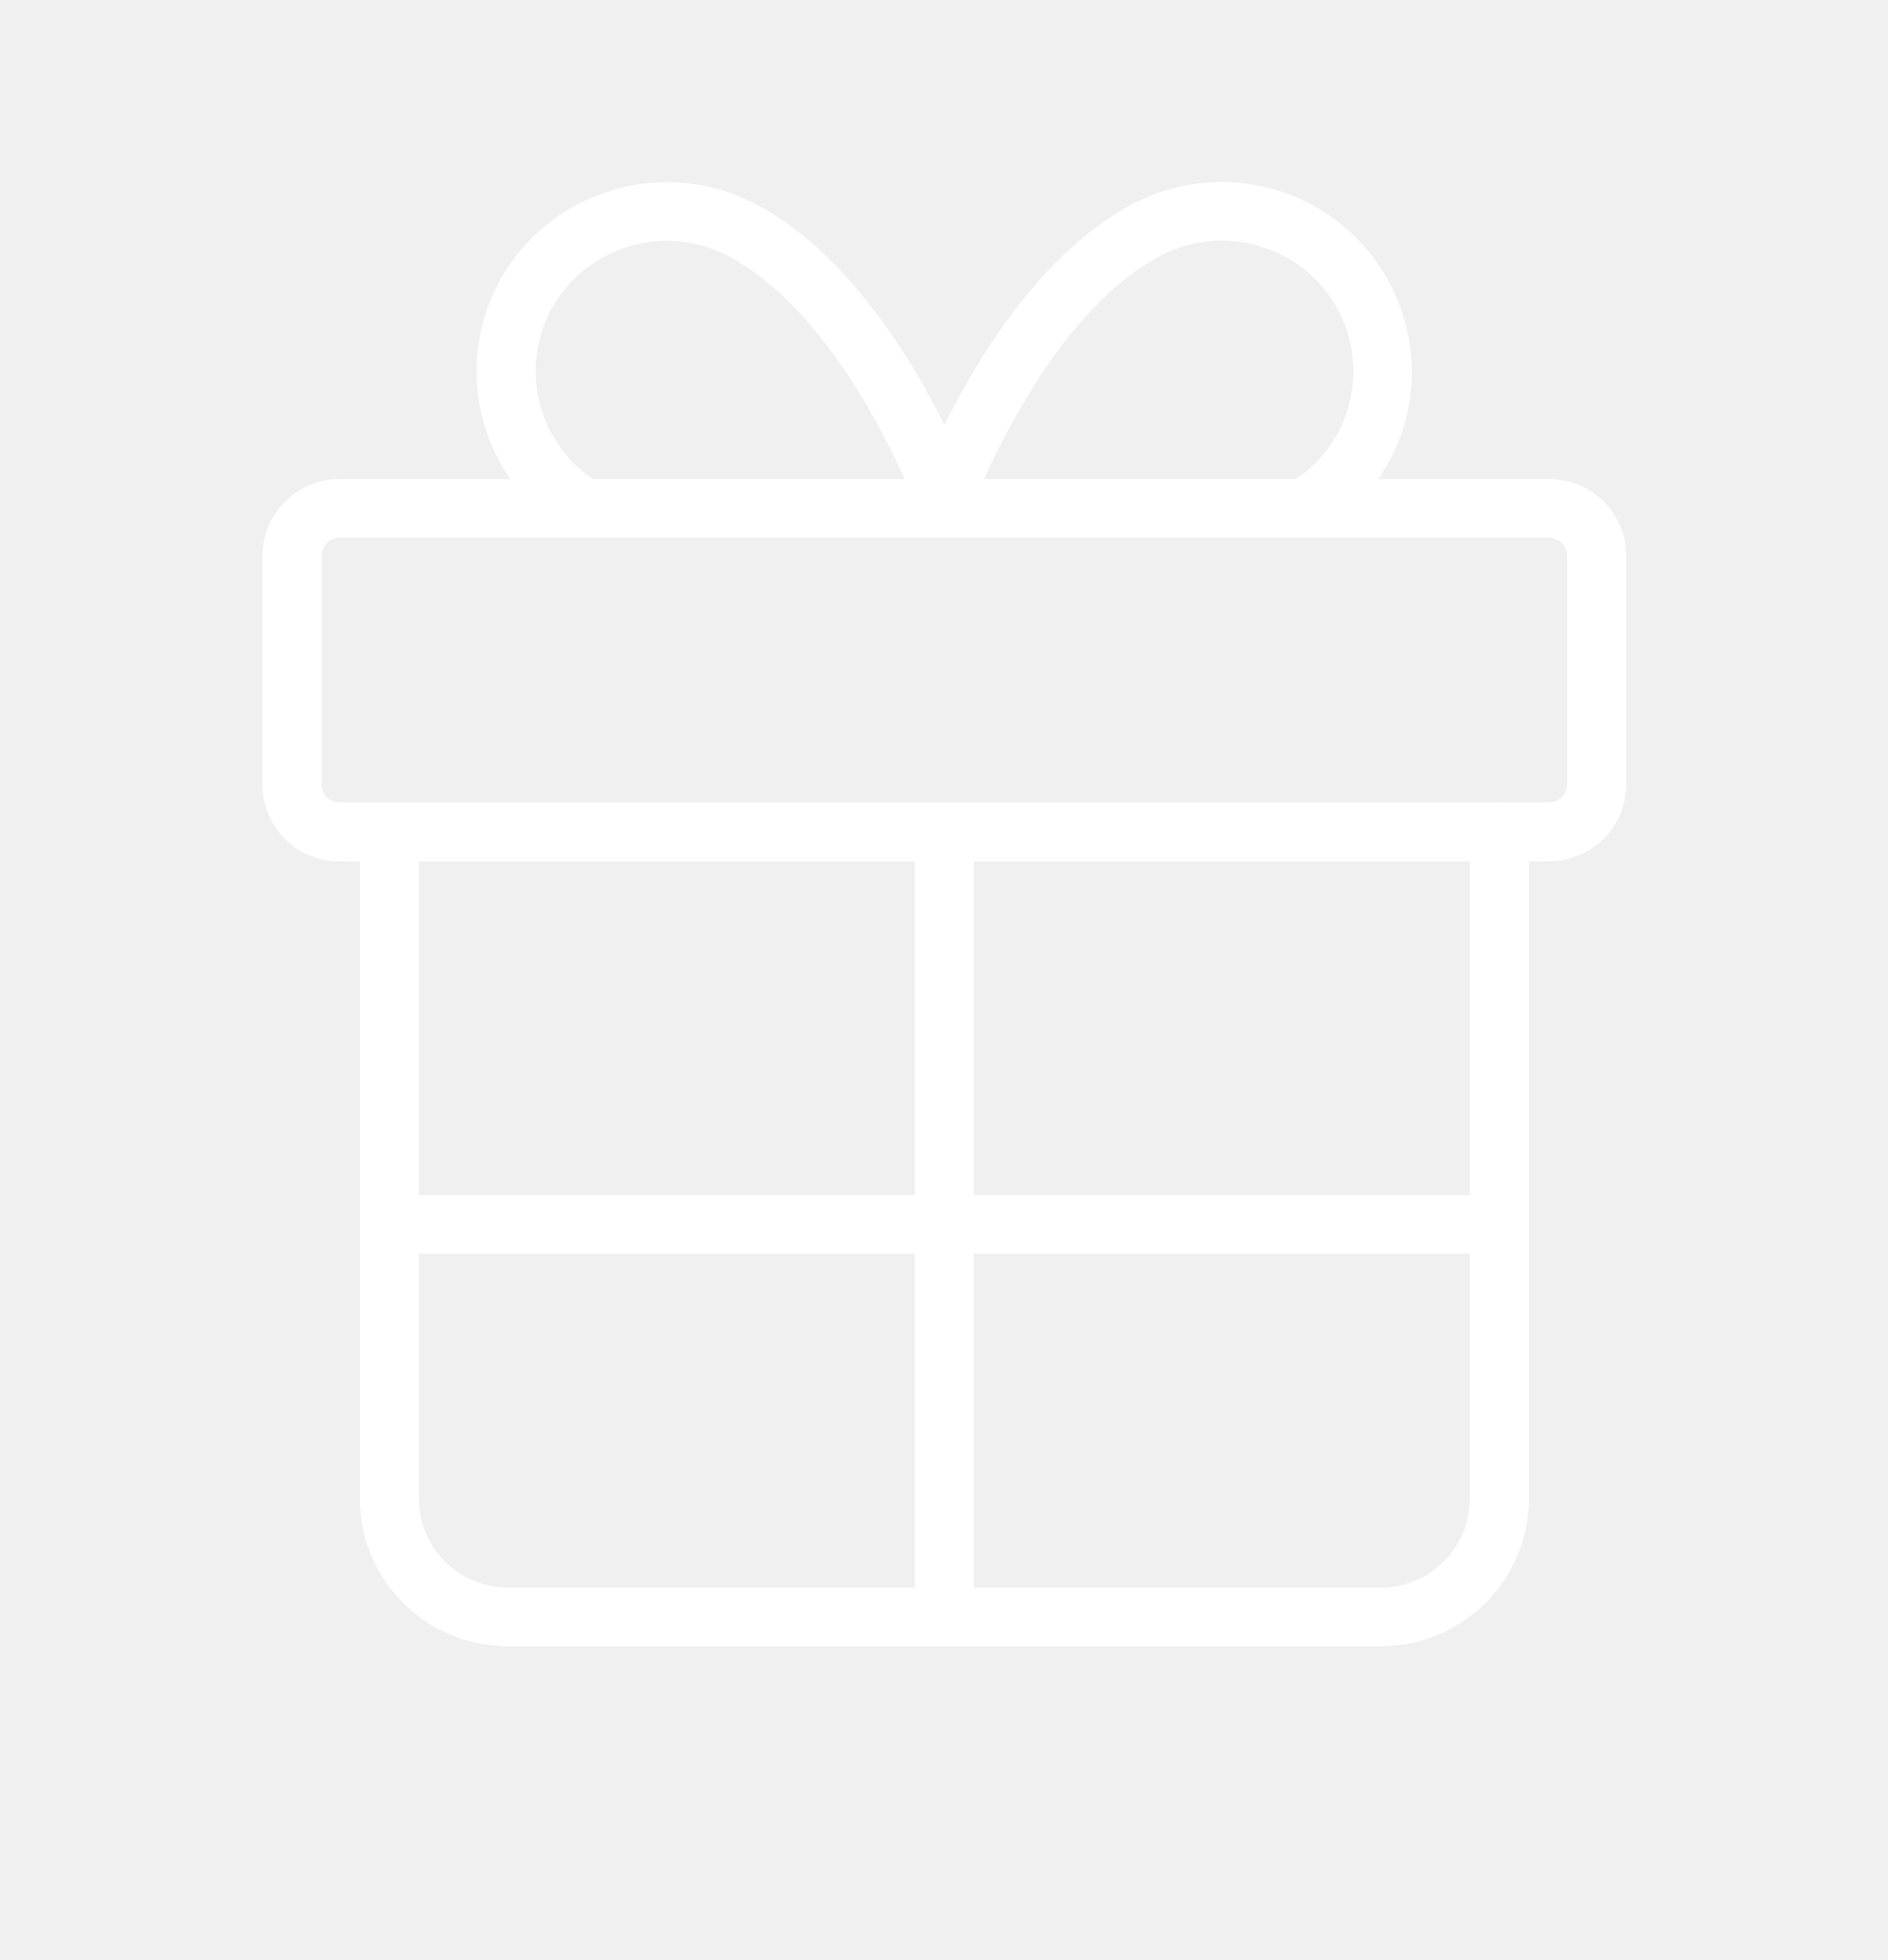
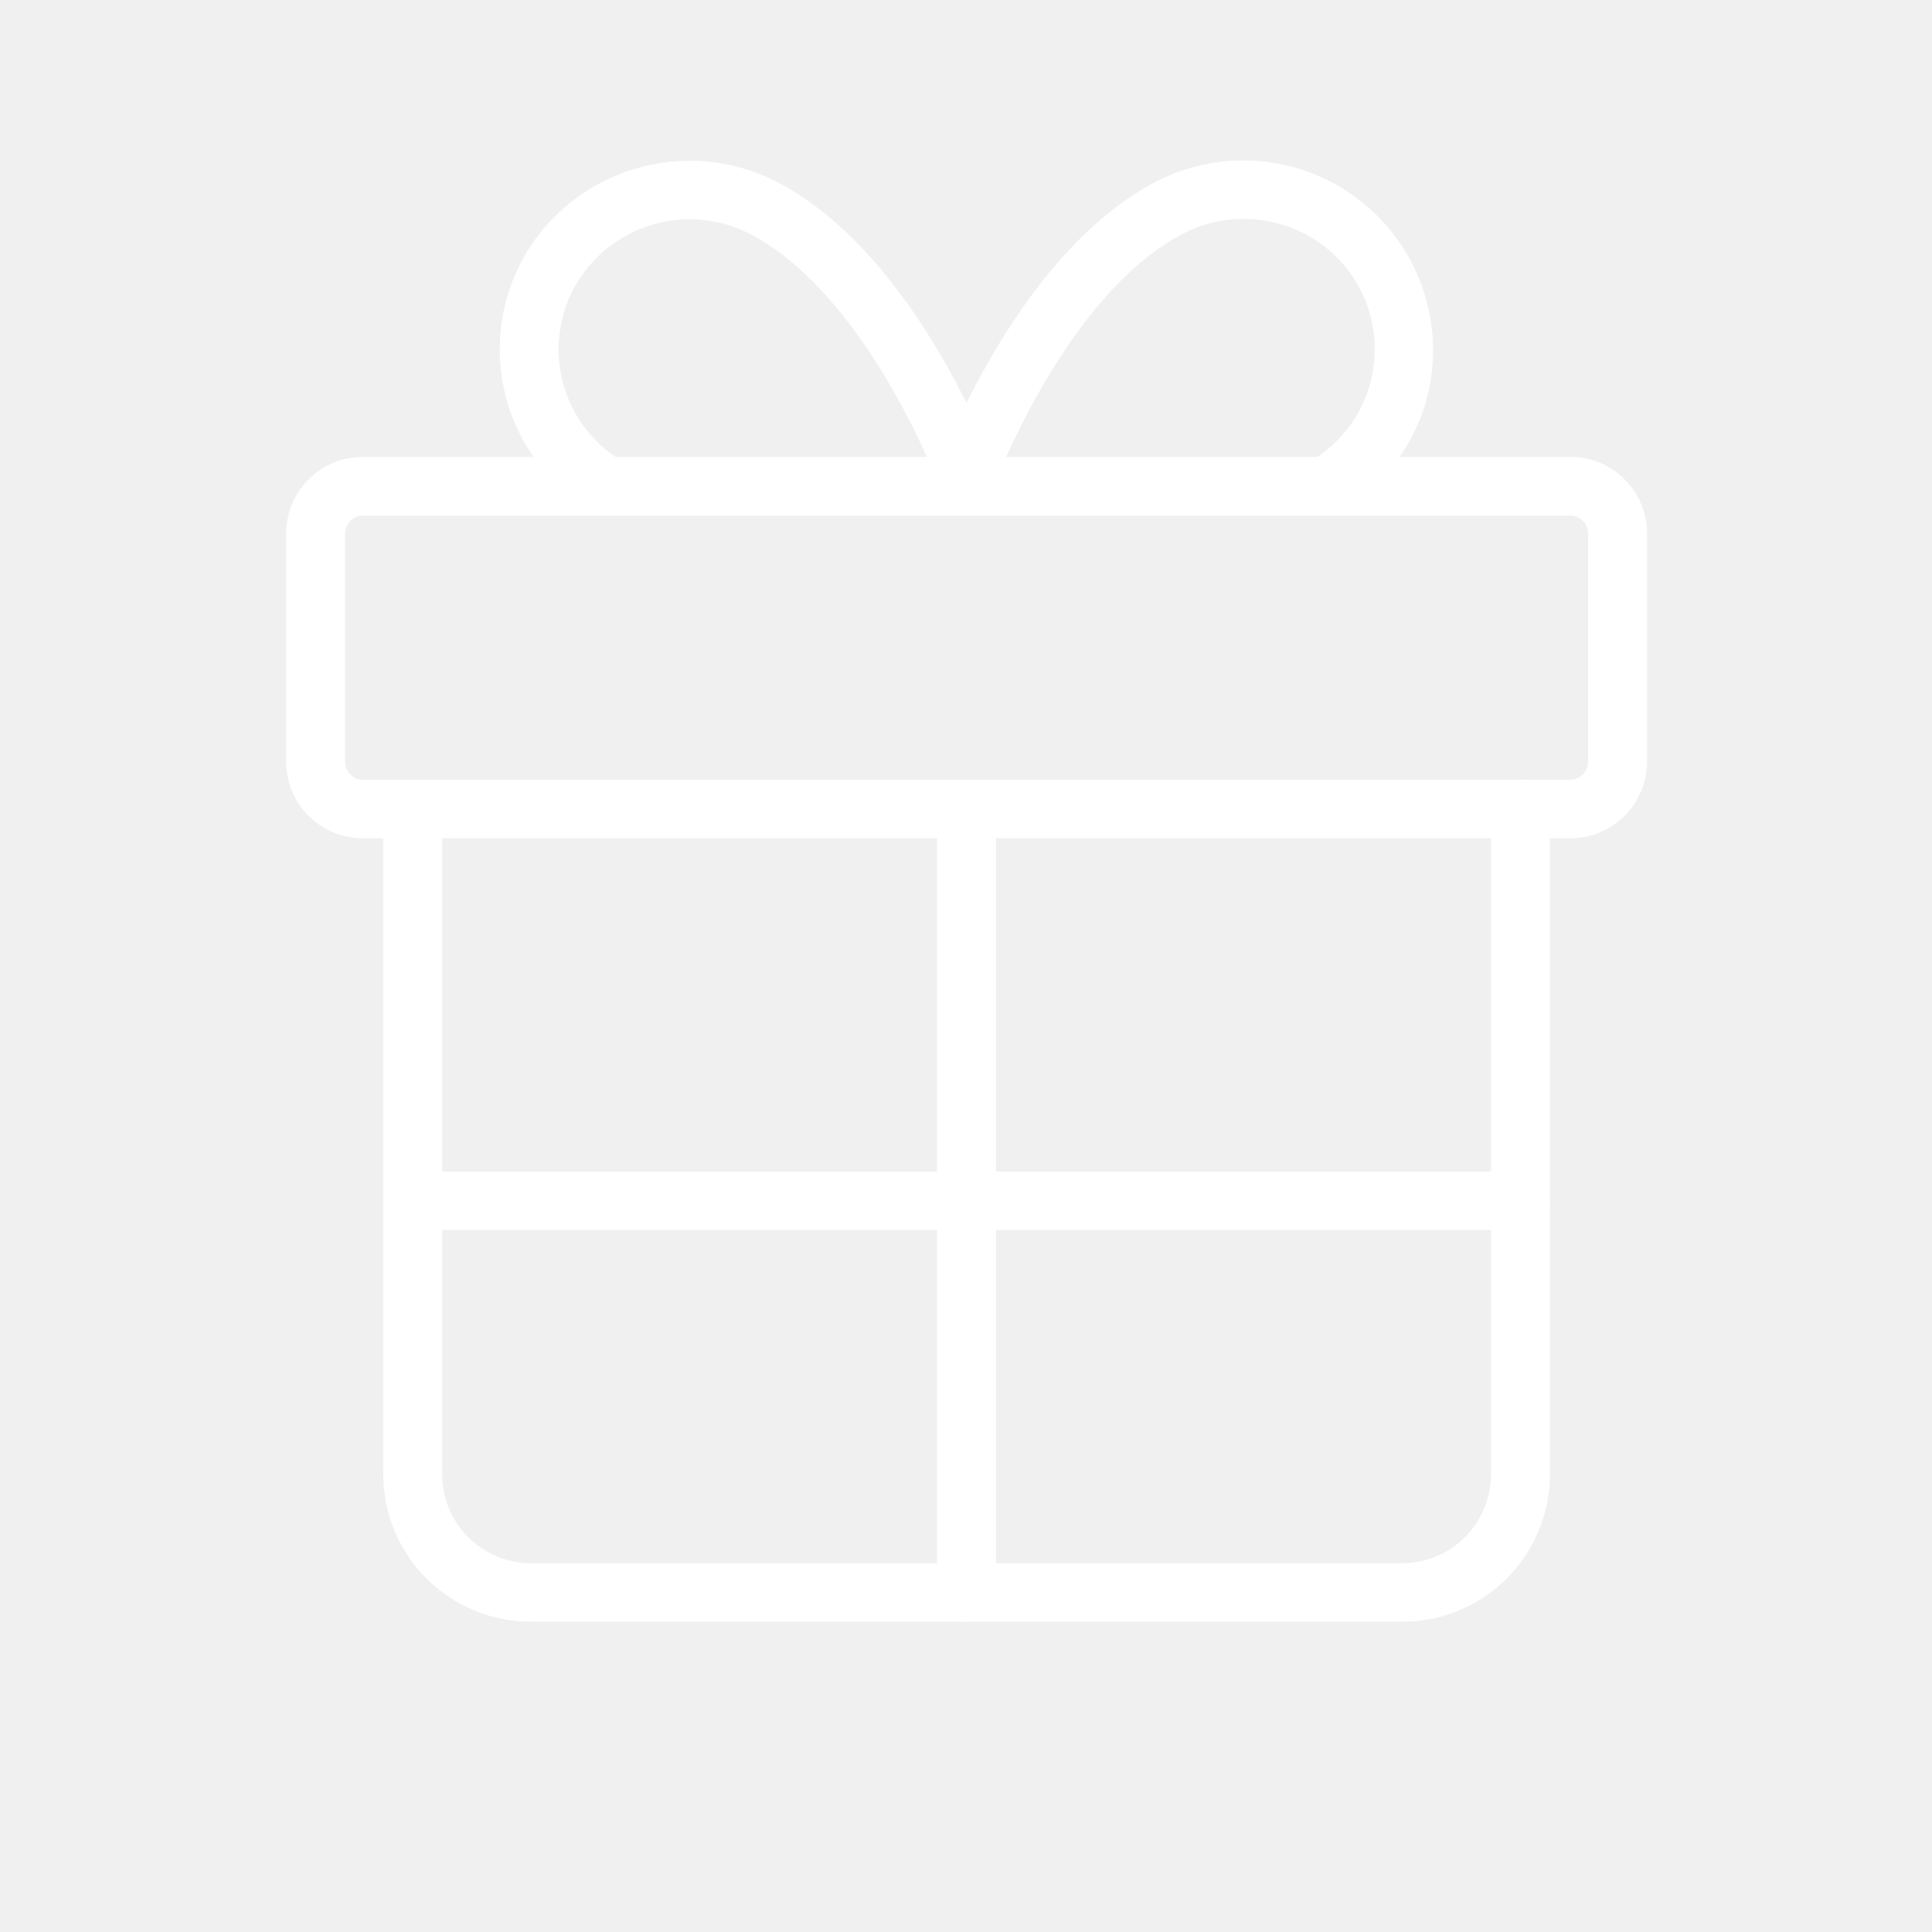
- <svg xmlns="http://www.w3.org/2000/svg" viewBox="0 0 78 81">
-   <path d="M64.02 35.6H14.03a3.17 3.17 0 0 1-3.18-3.17v-9.46a3.17 3.17 0 0 1 3.18-3.17h49.98a3.17 3.17 0 0 1 3.19 3.17v9.46a3.17 3.17 0 0 1-3.18 3.16zM14.03 22.22c-.4 0-.74.34-.74.74v9.46c0 .41.33.74.74.74h49.98c.41 0 .75-.33.75-.74v-9.46c0-.4-.34-.74-.75-.74H14.03z" fill="#fff" />
-   <path d="M57.04 68.03H21a6.11 6.11 0 0 1-6.13-6.09V34.38c0-.67.55-1.2 1.22-1.2.68 0 1.22.53 1.22 1.2v27.56A3.68 3.68 0 0 0 21 65.61h36.04a3.68 3.68 0 0 0 3.7-3.67V34.38a1.22 1.22 0 0 1 2.44 0v27.56a6.11 6.11 0 0 1-6.14 6.09z" fill="#fff" />
-   <path d="M39.02 68.03c-.67 0-1.22-.54-1.22-1.21V34.38c0-.67.55-1.2 1.22-1.2.68 0 1.22.53 1.22 1.2v32.44c0 .67-.54 1.21-1.22 1.21zM23.81 22.22a7.8 7.8 0 0 1-3.17-10.6A7.9 7.9 0 0 1 31.3 8.47c5.82 3.13 8.96 11.86 9.09 12.23l-2.3.8c-.03-.08-2.96-8.22-7.95-10.9a5.46 5.46 0 0 0-7.36 2.18 5.39 5.39 0 0 0 2.2 7.31l-1.17 2.13z" fill="#fff" />
-   <path d="M54.23 22.22l-1.16-2.13a5.38 5.38 0 0 0-1.03-9.92 5.43 5.43 0 0 0-4.14.43c-4.98 2.68-7.91 10.82-7.94 10.9l-2.3-.8c.13-.37 3.27-9.1 9.08-12.23a7.86 7.86 0 0 1 11.29 9.1c-.6 2-1.95 3.66-3.8 4.65zM61.95 51.81H16.09c-.67 0-1.22-.54-1.22-1.2 0-.68.55-1.22 1.22-1.22h45.86c.67 0 1.22.54 1.22 1.21 0 .67-.55 1.21-1.22 1.21z" fill="#fff" />
+ <svg xmlns="http://www.w3.org/2000/svg" viewBox="0 0 80 80">
+   <path d="M65.02 34.71H15.03a3.17 3.17 0 0 1-3.18-3.16v-9.47a3.17 3.17 0 0 1 3.18-3.16h49.98a3.17 3.17 0 0 1 3.19 3.16v9.47a3.17 3.17 0 0 1-3.18 3.16zM15.03 21.35c-.4 0-.74.33-.74.73v9.47c0 .41.33.74.74.74h49.98c.41 0 .75-.33.75-.74v-9.47c0-.4-.34-.73-.75-.73H15.03z" fill="#fff" />
+   <path d="M58.04 67.15H22a6.11 6.11 0 0 1-6.13-6.09V33.5c0-.67.55-1.2 1.22-1.2.68 0 1.22.53 1.22 1.2v27.56A3.68 3.68 0 0 0 22 64.73h36.04a3.68 3.68 0 0 0 3.7-3.67V33.5a1.22 1.22 0 0 1 2.44 0v27.56a6.11 6.11 0 0 1-6.14 6.09z" fill="#fff" />
+   <path d="M40.02 67.15c-.67 0-1.22-.54-1.22-1.21V33.5c0-.67.55-1.2 1.22-1.2.68 0 1.22.53 1.22 1.2v32.44c0 .67-.54 1.2-1.22 1.2zM24.81 21.34a7.8 7.8 0 0 1-3.17-10.6A7.9 7.9 0 0 1 32.3 7.6c5.82 3.13 8.96 11.86 9.09 12.23l-2.3.8c-.03-.08-2.96-8.22-7.95-10.9a5.46 5.46 0 0 0-7.36 2.17 5.39 5.39 0 0 0 2.2 7.32l-1.17 2.13z" fill="#fff" />
+   <path d="M55.23 21.34l-1.16-2.13a5.38 5.38 0 0 0-1.03-9.92 5.43 5.43 0 0 0-4.14.43c-4.98 2.68-7.91 10.82-7.94 10.9l-2.3-.8c.13-.37 3.27-9.1 9.08-12.23a7.86 7.86 0 0 1 11.29 9.1c-.6 2-1.95 3.66-3.8 4.65zM62.95 50.93H17.09c-.67 0-1.22-.54-1.22-1.21 0-.67.55-1.21 1.22-1.21h45.86c.67 0 1.22.54 1.22 1.21 0 .67-.55 1.21-1.22 1.21z" fill="#fff" />
</svg>
